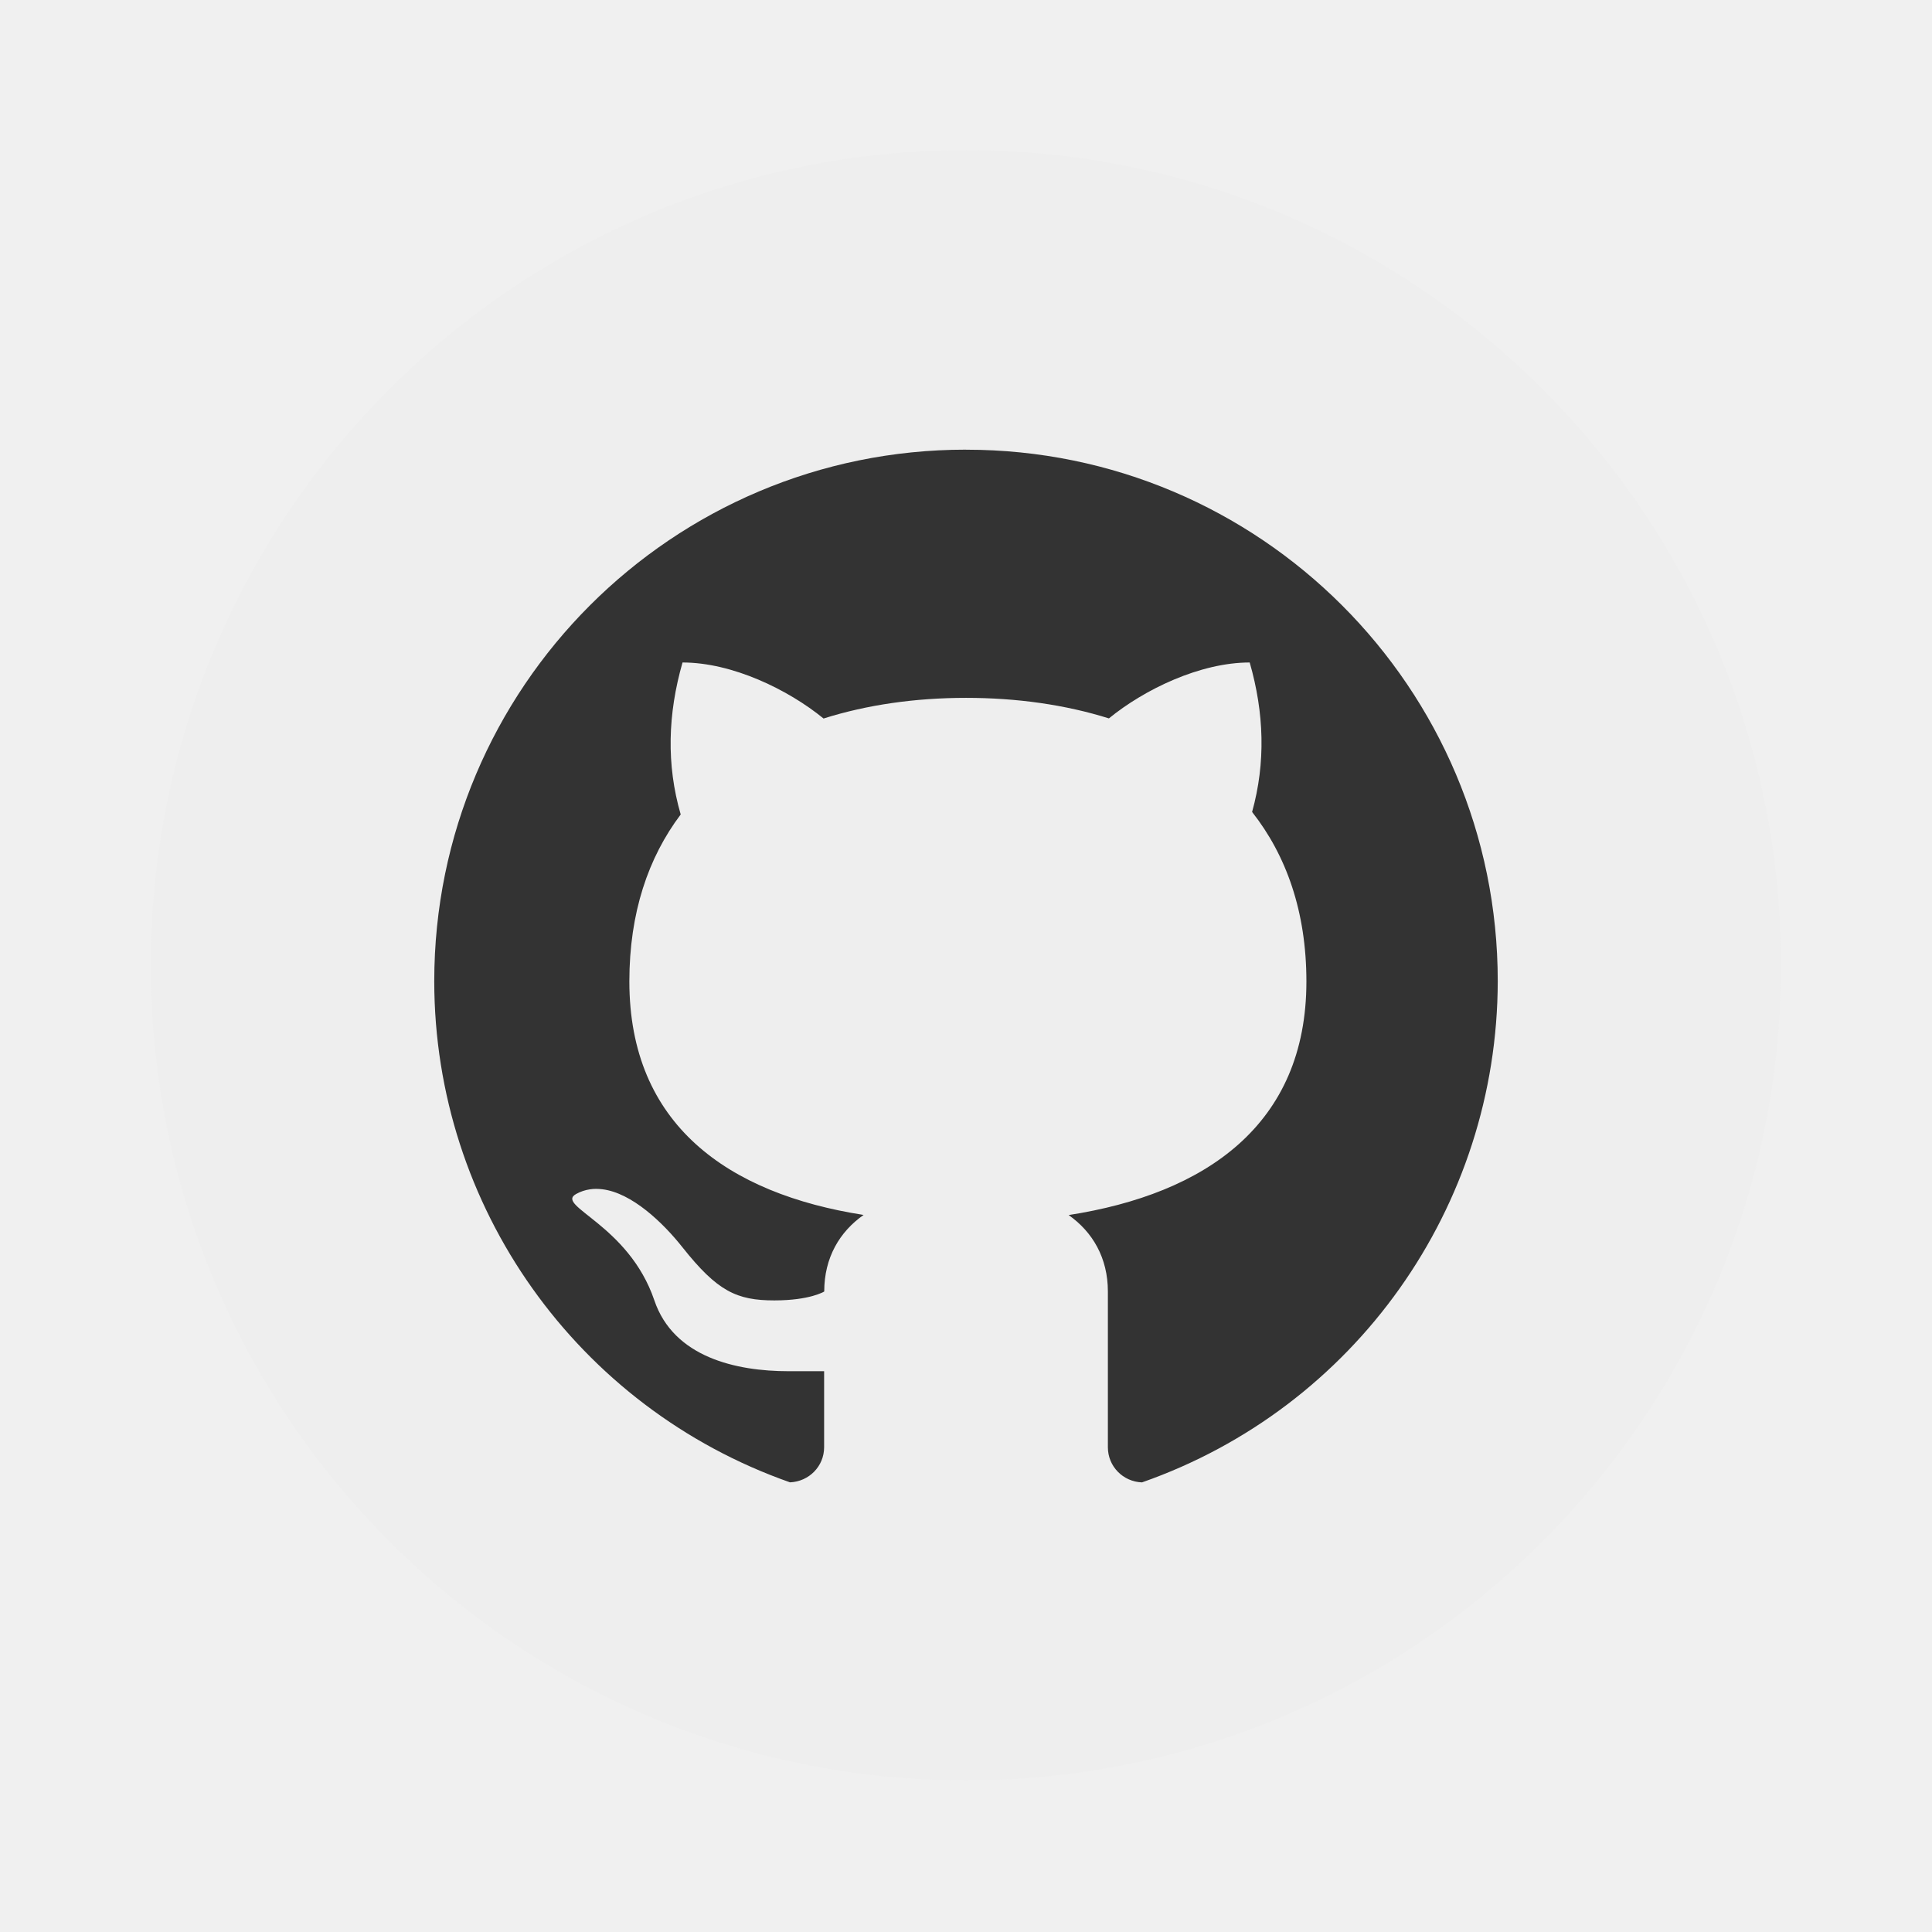
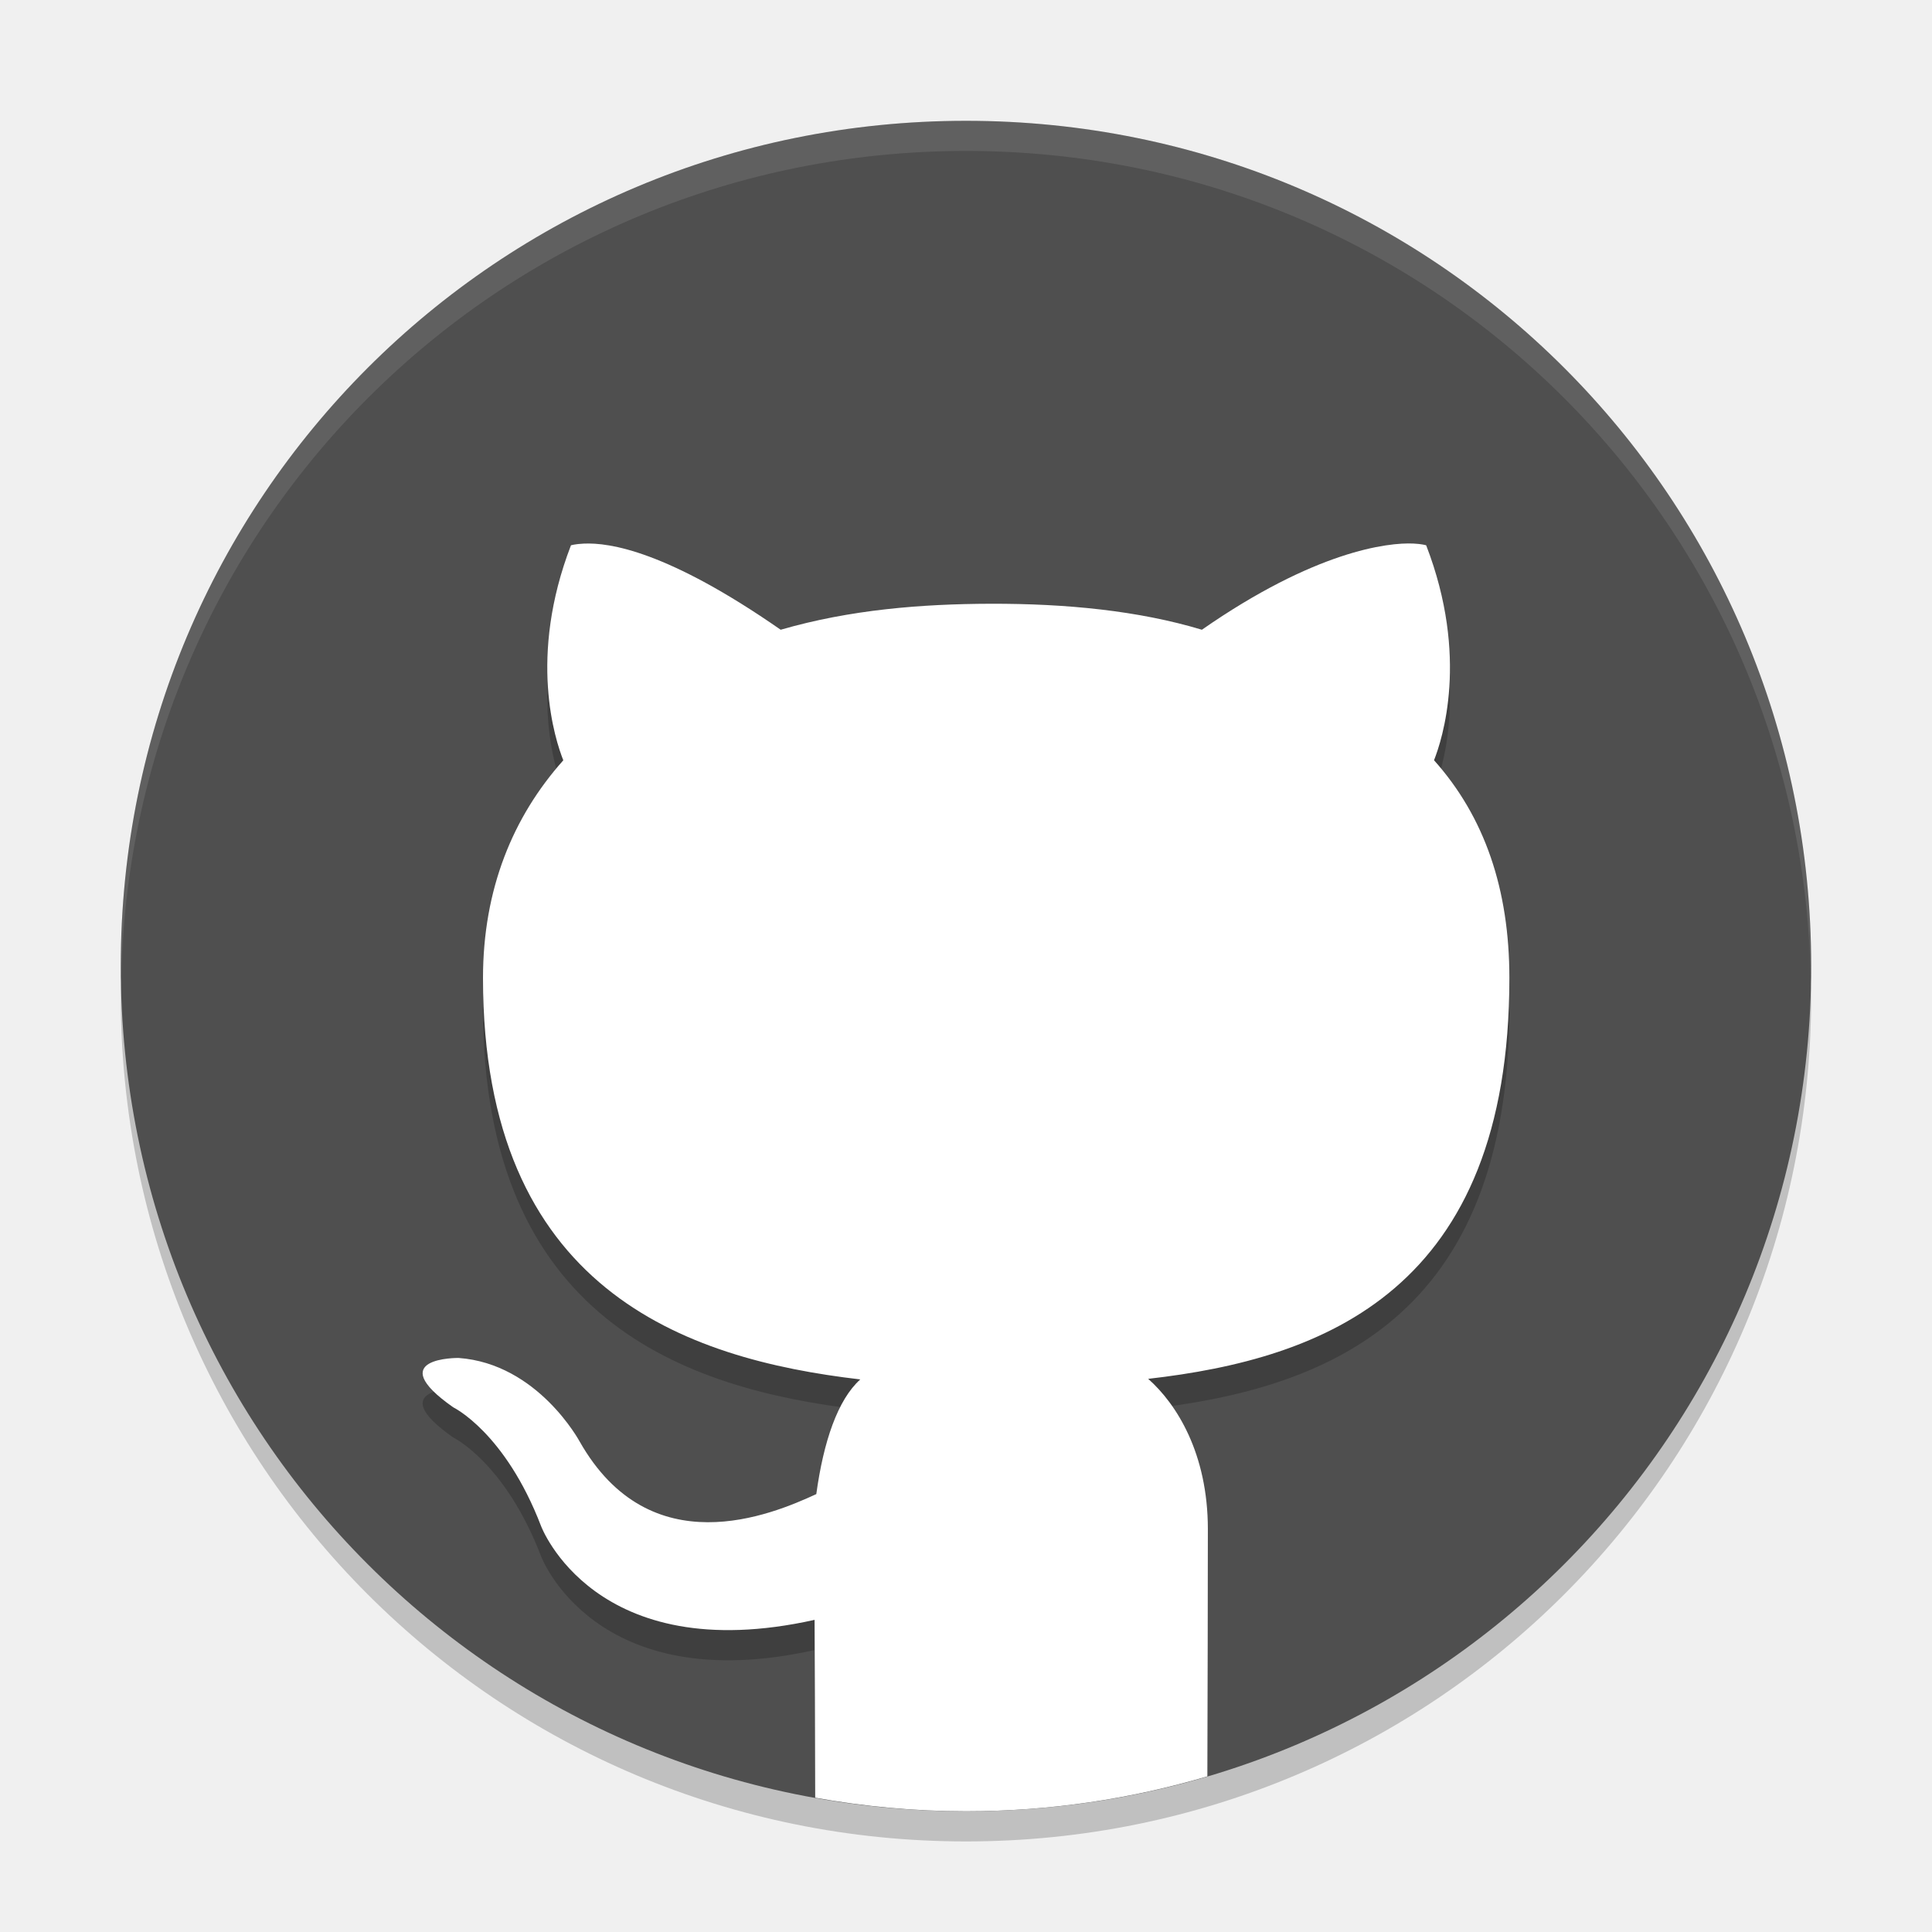
- <svg xmlns="http://www.w3.org/2000/svg" width="64" height="64" version="1.1" viewBox="0 0 16.933 16.933">
-   <circle cx="8.466" cy="8.46" r="7.144" fill="#eee" style="paint-order:stroke markers fill" />
-   <path d="m8.465 3.941c-2.573 0-4.659 2.086-4.659 4.659 9.32e-4 1.977 1.252 3.736 3.118 4.392 0.166-0.007 0.299-0.14 0.299-0.308v-0.666h-0.311c-0.46 0-1.008-0.122-1.177-0.621-0.226-0.666-0.873-0.828-0.686-0.932 0.039-0.022 0.08-0.035 0.121-0.041 0.036-0.006 0.073-0.005 0.11-6.21e-4 0.258 0.032 0.53 0.292 0.701 0.508 0.306 0.386 0.475 0.466 0.806 0.466 0.314 0 0.437-0.078 0.437-0.078 0-0.297 0.135-0.524 0.345-0.671-1.19-0.186-2.053-0.792-2.053-2.047 0-0.602 0.166-1.086 0.45-1.463-0.127-0.438-0.113-0.882 0.016-1.332 0.436 0 0.925 0.237 1.236 0.491 0.38-0.12 0.802-0.181 1.249-0.181 0.446 0 0.869 0.06 1.252 0.18 0.311-0.254 0.799-0.49 1.234-0.49 0.127 0.442 0.141 0.879 0.021 1.31 0.299 0.38 0.476 0.872 0.476 1.486 0 1.255-0.884 1.861-2.084 2.047 0.209 0.147 0.344 0.374 0.344 0.67v1.365c0 0.168 0.133 0.302 0.299 0.308 1.867-0.654 3.115-2.414 3.118-4.392 0.001-2.573-2.086-4.659-4.659-4.659z" fill="#333" />
+ <svg xmlns="http://www.w3.org/2000/svg" width="64" height="64" version="1">
+   <path style="opacity:0.2" d="m 4.051,32.001 c -0.012,0.334 -0.051,0.662 -0.051,1 C 4,48.512 16.488,61 31.999,61 47.511,61 59.998,48.512 59.998,33.001 c 0,-0.338 -0.04,-0.666 -0.05,-1 C 59.42,47.042 47.173,59 31.999,59 16.825,59 4.578,47.042 4.05,32.001 Z" />
+   <path style="fill:#4f4f4f" d="m 59.998,32.001 c 0,-15.512 -12.488,-27.999 -27.999,-27.999 -15.512,0 -27.999,12.488 -27.999,27.999 0,15.512 12.488,27.999 27.999,27.999 15.512,0 27.999,-12.488 27.999,-27.999 z" />
+   <path style="opacity:0.1;fill:#ffffff" d="M 32 4.002 C 16.488 4.002 4 16.488 4 32 C 4 32.114 4.011 32.224 4.018 32.336 C 4.369 17.135 16.711 5 32 5 C 47.289 5 59.631 17.135 59.982 32.336 C 59.989 32.224 60 32.113 60 32 C 60 16.488 47.512 4.002 32 4.002 z" />
+   <path style="opacity:0.2" d="M 46.82 19.006 C 45.968 18.966 43.567 19.251 39.814 21.861 C 37.715 21.228 35.319 20.994 32.82 21 C 30.535 21.006 28.165 21.193 25.861 21.861 C 22.107 19.251 20.189 18.968 19.336 19.008 C 19.052 19.021 18.914 19.064 18.914 19.064 C 17.487 22.767 18.39 25.505 18.66 26.186 C 16.984 28.065 16 30.464 16 33.4 C 16 43.708 22.679 46.017 28.498 46.695 C 27.75 47.367 27.279 48.757 27.041 50.494 C 25.548 51.183 21.543 52.868 19.205 48.758 C 19.205 48.758 17.822 46.174 15.191 45.984 C 15.191 45.984 12.634 45.951 15.014 47.619 C 15.014 47.619 16.732 48.447 17.924 51.555 C 17.924 51.555 19.694 56.285 26.984 54.66 C 26.99 55.708 26.995 57.667 27 59.551 C 28.622 59.841 30.292 60 32 60 C 34.783 60 37.465 59.593 39.998 58.844 C 40.005 56.322 40.012 53.531 40.012 51.656 C 40.012 49.148 38.975 47.506 38.035 46.676 C 43.872 46.01 50 43.734 50 33.4 C 50 30.464 49.184 28.063 47.504 26.184 C 47.773 25.503 48.674 22.767 47.244 19.064 C 47.244 19.064 47.106 19.019 46.822 19.006 L 46.82 19.006 z" />
+   <path style="fill:#ffffff" d="M 46.82 18.006 C 45.968 17.966 43.567 18.251 39.814 20.861 C 37.715 20.228 35.319 19.994 32.82 20 C 30.535 20.006 28.165 20.193 25.861 20.861 C 22.107 18.251 20.189 17.968 19.336 18.008 C 19.052 18.021 18.914 18.064 18.914 18.064 C 17.487 21.767 18.39 24.505 18.66 25.186 C 16.984 27.065 16 29.464 16 32.4 C 16 42.708 22.679 45.017 28.498 45.695 C 27.75 46.367 27.279 47.757 27.041 49.494 C 25.548 50.183 21.543 51.868 19.205 47.758 C 19.205 47.758 17.822 45.174 15.191 44.984 C 15.191 44.984 12.634 44.951 15.014 46.619 C 15.014 46.619 16.732 47.447 17.924 50.555 C 17.924 50.555 19.694 55.285 26.984 53.66 C 26.992 54.922 26.998 57.275 27.004 59.551 C 28.625 59.841 30.293 60 32 60 C 34.782 60 37.463 59.592 39.996 58.844 C 40.004 56.069 40.012 52.792 40.012 50.656 C 40.012 48.148 38.975 46.506 38.035 45.676 C 43.872 45.01 50 42.734 50 32.4 C 50 29.464 49.184 27.063 47.504 25.184 C 47.773 24.503 48.674 21.767 47.244 18.064 C 47.244 18.064 47.106 18.019 46.822 18.006 L 46.82 18.006 z" />
</svg>
